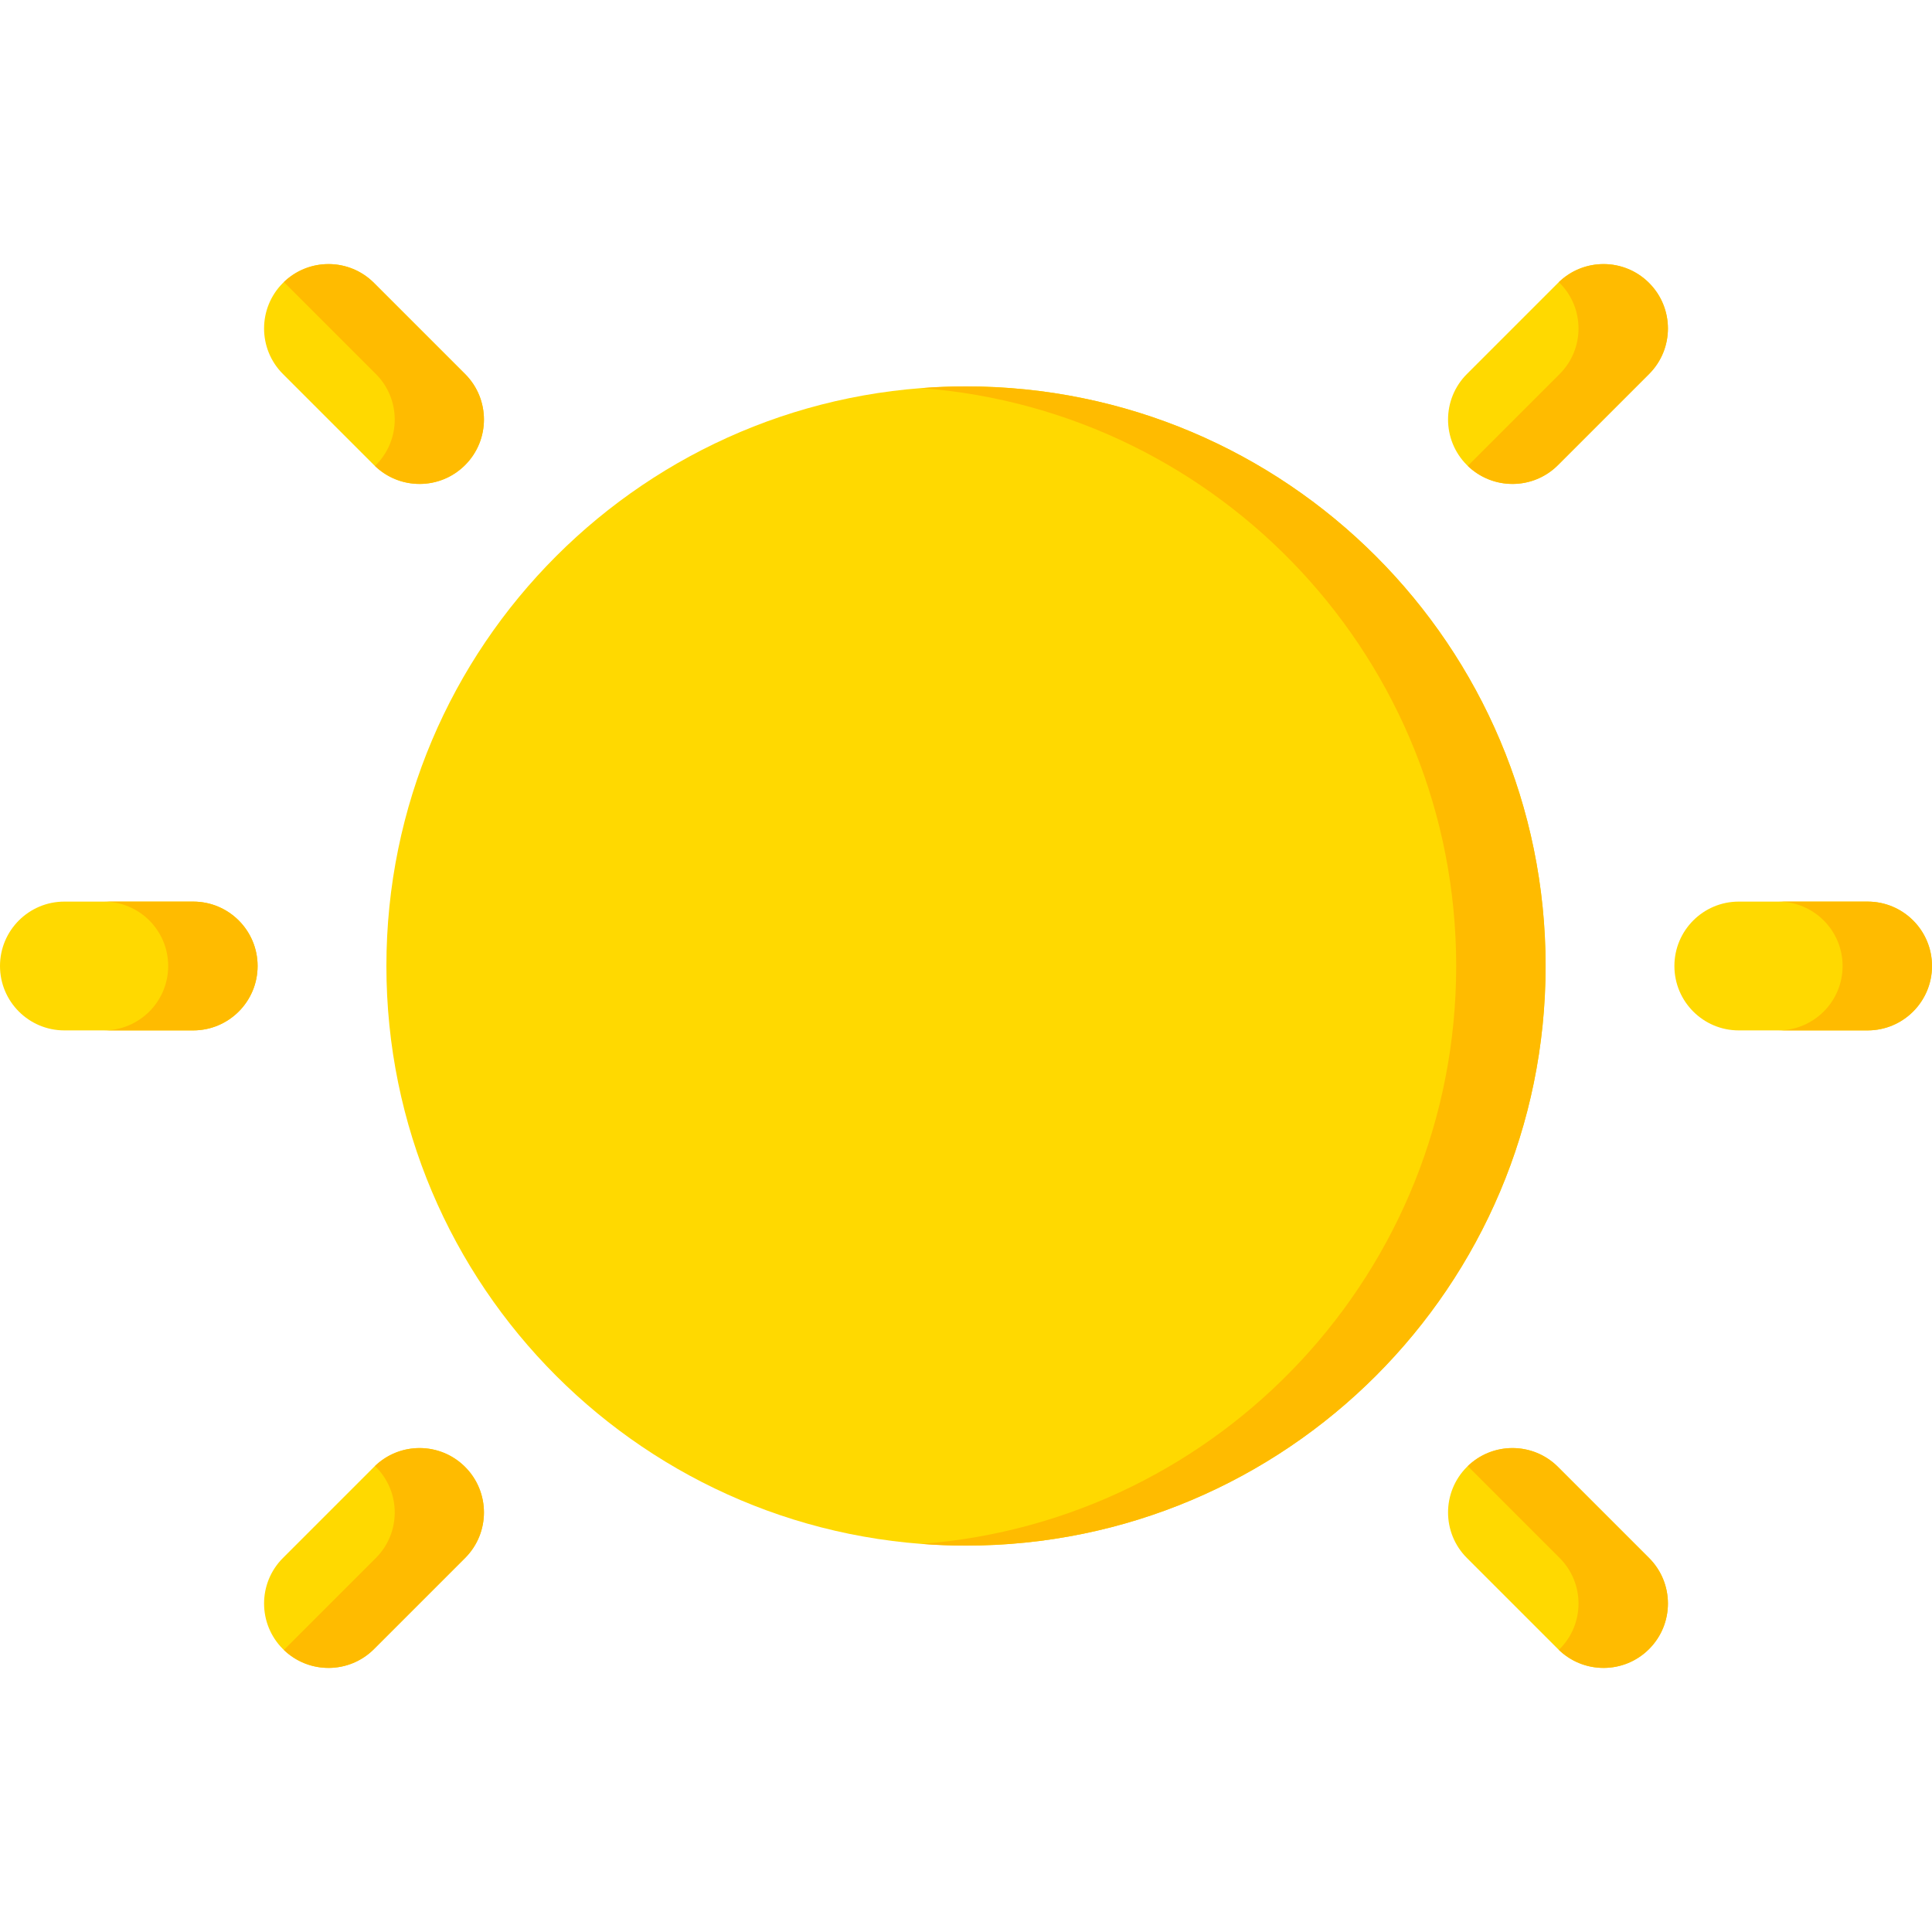
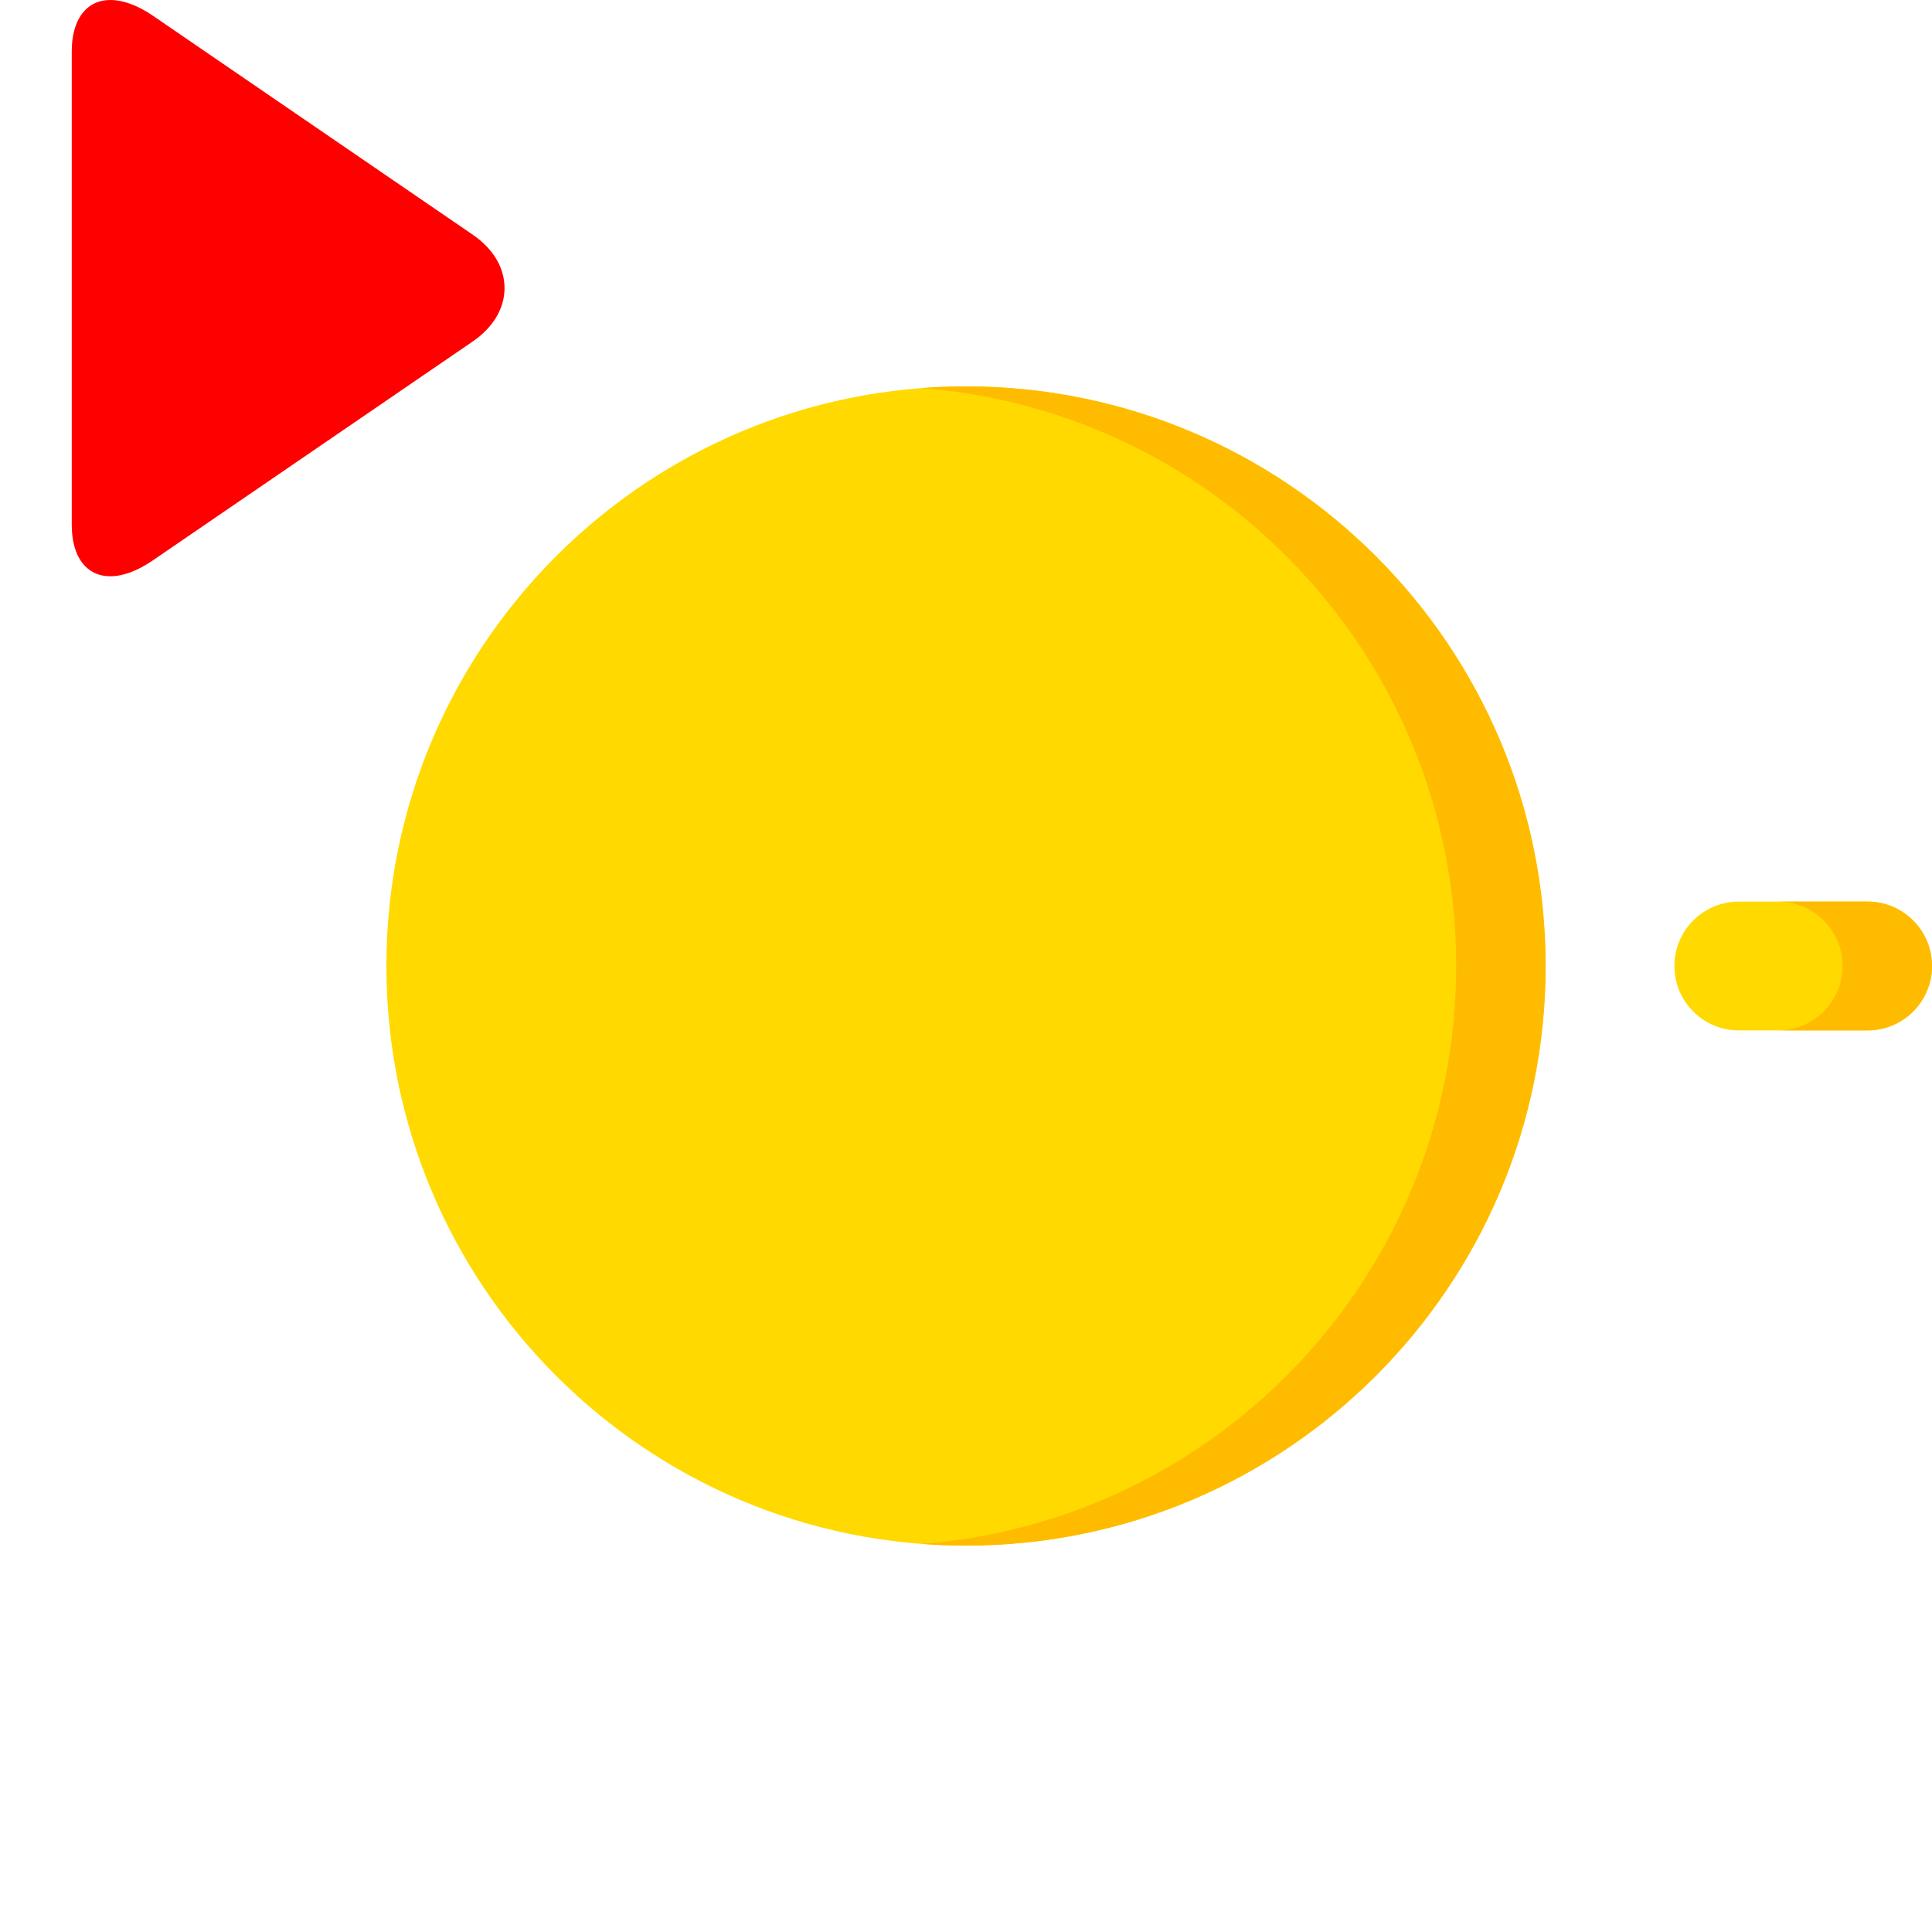
<svg xmlns="http://www.w3.org/2000/svg" height="512" viewBox="0 0 497 497" width="512">
-   <g fill="#ffd900">
-     <circle cx="248.5" cy="248.5" r="149.1" />
-     <path d="m447.3 231.933c-9.149 0-16.567 7.417-16.567 16.567s7.417 16.567 16.567 16.567h33.133c9.15 0 16.567-7.417 16.567-16.567s-7.417-16.567-16.567-16.567z" />
-     <path d="m16.567 231.933c-9.15 0-16.567 7.417-16.567 16.567s7.417 16.567 16.567 16.567h33.133c9.149 0 16.567-7.417 16.567-16.567s-7.417-16.567-16.567-16.567z" />
-     <path d="m377.358 96.213c-6.47 6.47-6.47 16.959 0 23.429s16.959 6.47 23.429 0l23.429-23.429c6.47-6.47 6.47-16.959 0-23.429s-16.959-6.47-23.429 0z" />
-     <path d="m72.784 400.787c-6.47 6.47-6.47 16.959 0 23.429s16.959 6.47 23.429 0l23.429-23.429c6.47-6.47 6.47-16.959 0-23.429s-16.959-6.47-23.429 0z" />
-     <path d="m400.787 377.358c-6.47-6.47-16.959-6.47-23.429 0s-6.47 16.959 0 23.429l23.429 23.429c6.47 6.47 16.959 6.47 23.429 0s6.47-16.959 0-23.429z" />
-     <path d="m96.213 72.784c-6.47-6.47-16.959-6.47-23.429 0s-6.47 16.959 0 23.429l23.429 23.429c6.47 6.47 16.959 6.47 23.429 0s6.47-16.959 0-23.429z" />
+   <circle fill="#ffd900" cx="248.5" cy="248.5" r="149.1" />
+   <path fill="#fb0" d="m248.5 99.4c-3.87 0-7.705.148-11.5.437 76.972 5.871 137.6 70.187 137.6 148.663s-60.628 142.792-137.6 148.663c3.795.289 7.63.438 11.5.438 82.346 0 149.1-66.754 149.1-149.1s-66.754-149.101-149.1-149.101z" />
+   <g id="arrow">
+     <path fill="#ffd900" d="m447.3 231.933c-9.149 0-16.567 7.417-16.567 16.567s7.417 16.567 16.567 16.567h33.133c9.15 0 16.567-7.417 16.567-16.567s-7.417-16.567-16.567-16.567z" />
+     <path fill="#fb0" d="m480.433 231.933h-23c9.15 0 16.567 7.417 16.567 16.567 0 9.149-7.417 16.567-16.567 16.567h23c9.15 0 16.567-7.417 16.567-16.567 0-9.149-7.417-16.567-16.567-16.567z" />
  </g>
-   <g fill="#fb0">
-     <path d="m248.5 99.4c-3.87 0-7.705.148-11.5.437 76.972 5.871 137.6 70.187 137.6 148.663s-60.628 142.792-137.6 148.663c3.795.289 7.63.438 11.5.438 82.346 0 149.1-66.754 149.1-149.1s-66.754-149.101-149.1-149.101z" />
-     <path d="m49.7 231.933h-23c9.149 0 16.567 7.417 16.567 16.567 0 9.149-7.417 16.567-16.567 16.567h23c9.149 0 16.567-7.417 16.567-16.567 0-9.149-7.418-16.567-16.567-16.567z" />
-     <path d="m480.433 231.933h-23c9.15 0 16.567 7.417 16.567 16.567 0 9.149-7.417 16.567-16.567 16.567h23c9.15 0 16.567-7.417 16.567-16.567 0-9.149-7.417-16.567-16.567-16.567z" />
-     <path d="m424.216 72.784c-6.401-6.401-16.73-6.458-23.214-.194.07.068.145.125.214.194 6.47 6.47 6.47 16.959 0 23.429l-23.429 23.429c-.069.069-.145.126-.214.194 6.485 6.264 16.814 6.207 23.214-.194l23.429-23.429c6.47-6.47 6.47-16.959 0-23.429z" />
-     <path d="m424.216 400.787-23.429-23.429c-6.401-6.401-16.73-6.458-23.214-.194.07.067.145.125.214.194l23.429 23.429c6.47 6.47 6.47 16.959 0 23.429-.069.069-.145.126-.214.194 6.484 6.265 16.813 6.207 23.214-.194 6.47-6.47 6.47-16.959 0-23.429z" />
-     <path d="m119.642 96.213-23.429-23.429c-6.393-6.393-16.703-6.457-23.189-.216.078.075.163.139.239.216l23.429 23.429c6.47 6.47 6.47 16.959 0 23.429-.077.077-.161.141-.239.216 6.486 6.241 16.797 6.176 23.189-.216 6.469-6.47 6.469-16.96 0-23.429z" />
-     <path d="m119.642 377.358c-6.393-6.393-16.703-6.457-23.189-.216.078.075.162.139.239.216 6.47 6.47 6.47 16.959 0 23.429l-23.429 23.429c-.077.077-.161.141-.239.216 6.486 6.241 16.797 6.176 23.189-.216l23.429-23.429c6.469-6.47 6.469-16.959 0-23.429z" />
-   </g>
+   <path fill="red" style="transform: scale(.3)" d="M405.284,201.188L130.804,13.28C118.128,4.596,105.356,0,94.74,0C74.216,0,61.52,16.472,61.52,44.044v406.124    c0,27.54,12.68,43.98,33.156,43.98c10.632,0,23.2-4.6,35.904-13.308l274.608-187.904c17.66-12.104,27.44-28.392,27.44-45.884    C432.632,229.572,422.964,213.288,405.284,201.188z" />
</svg>
